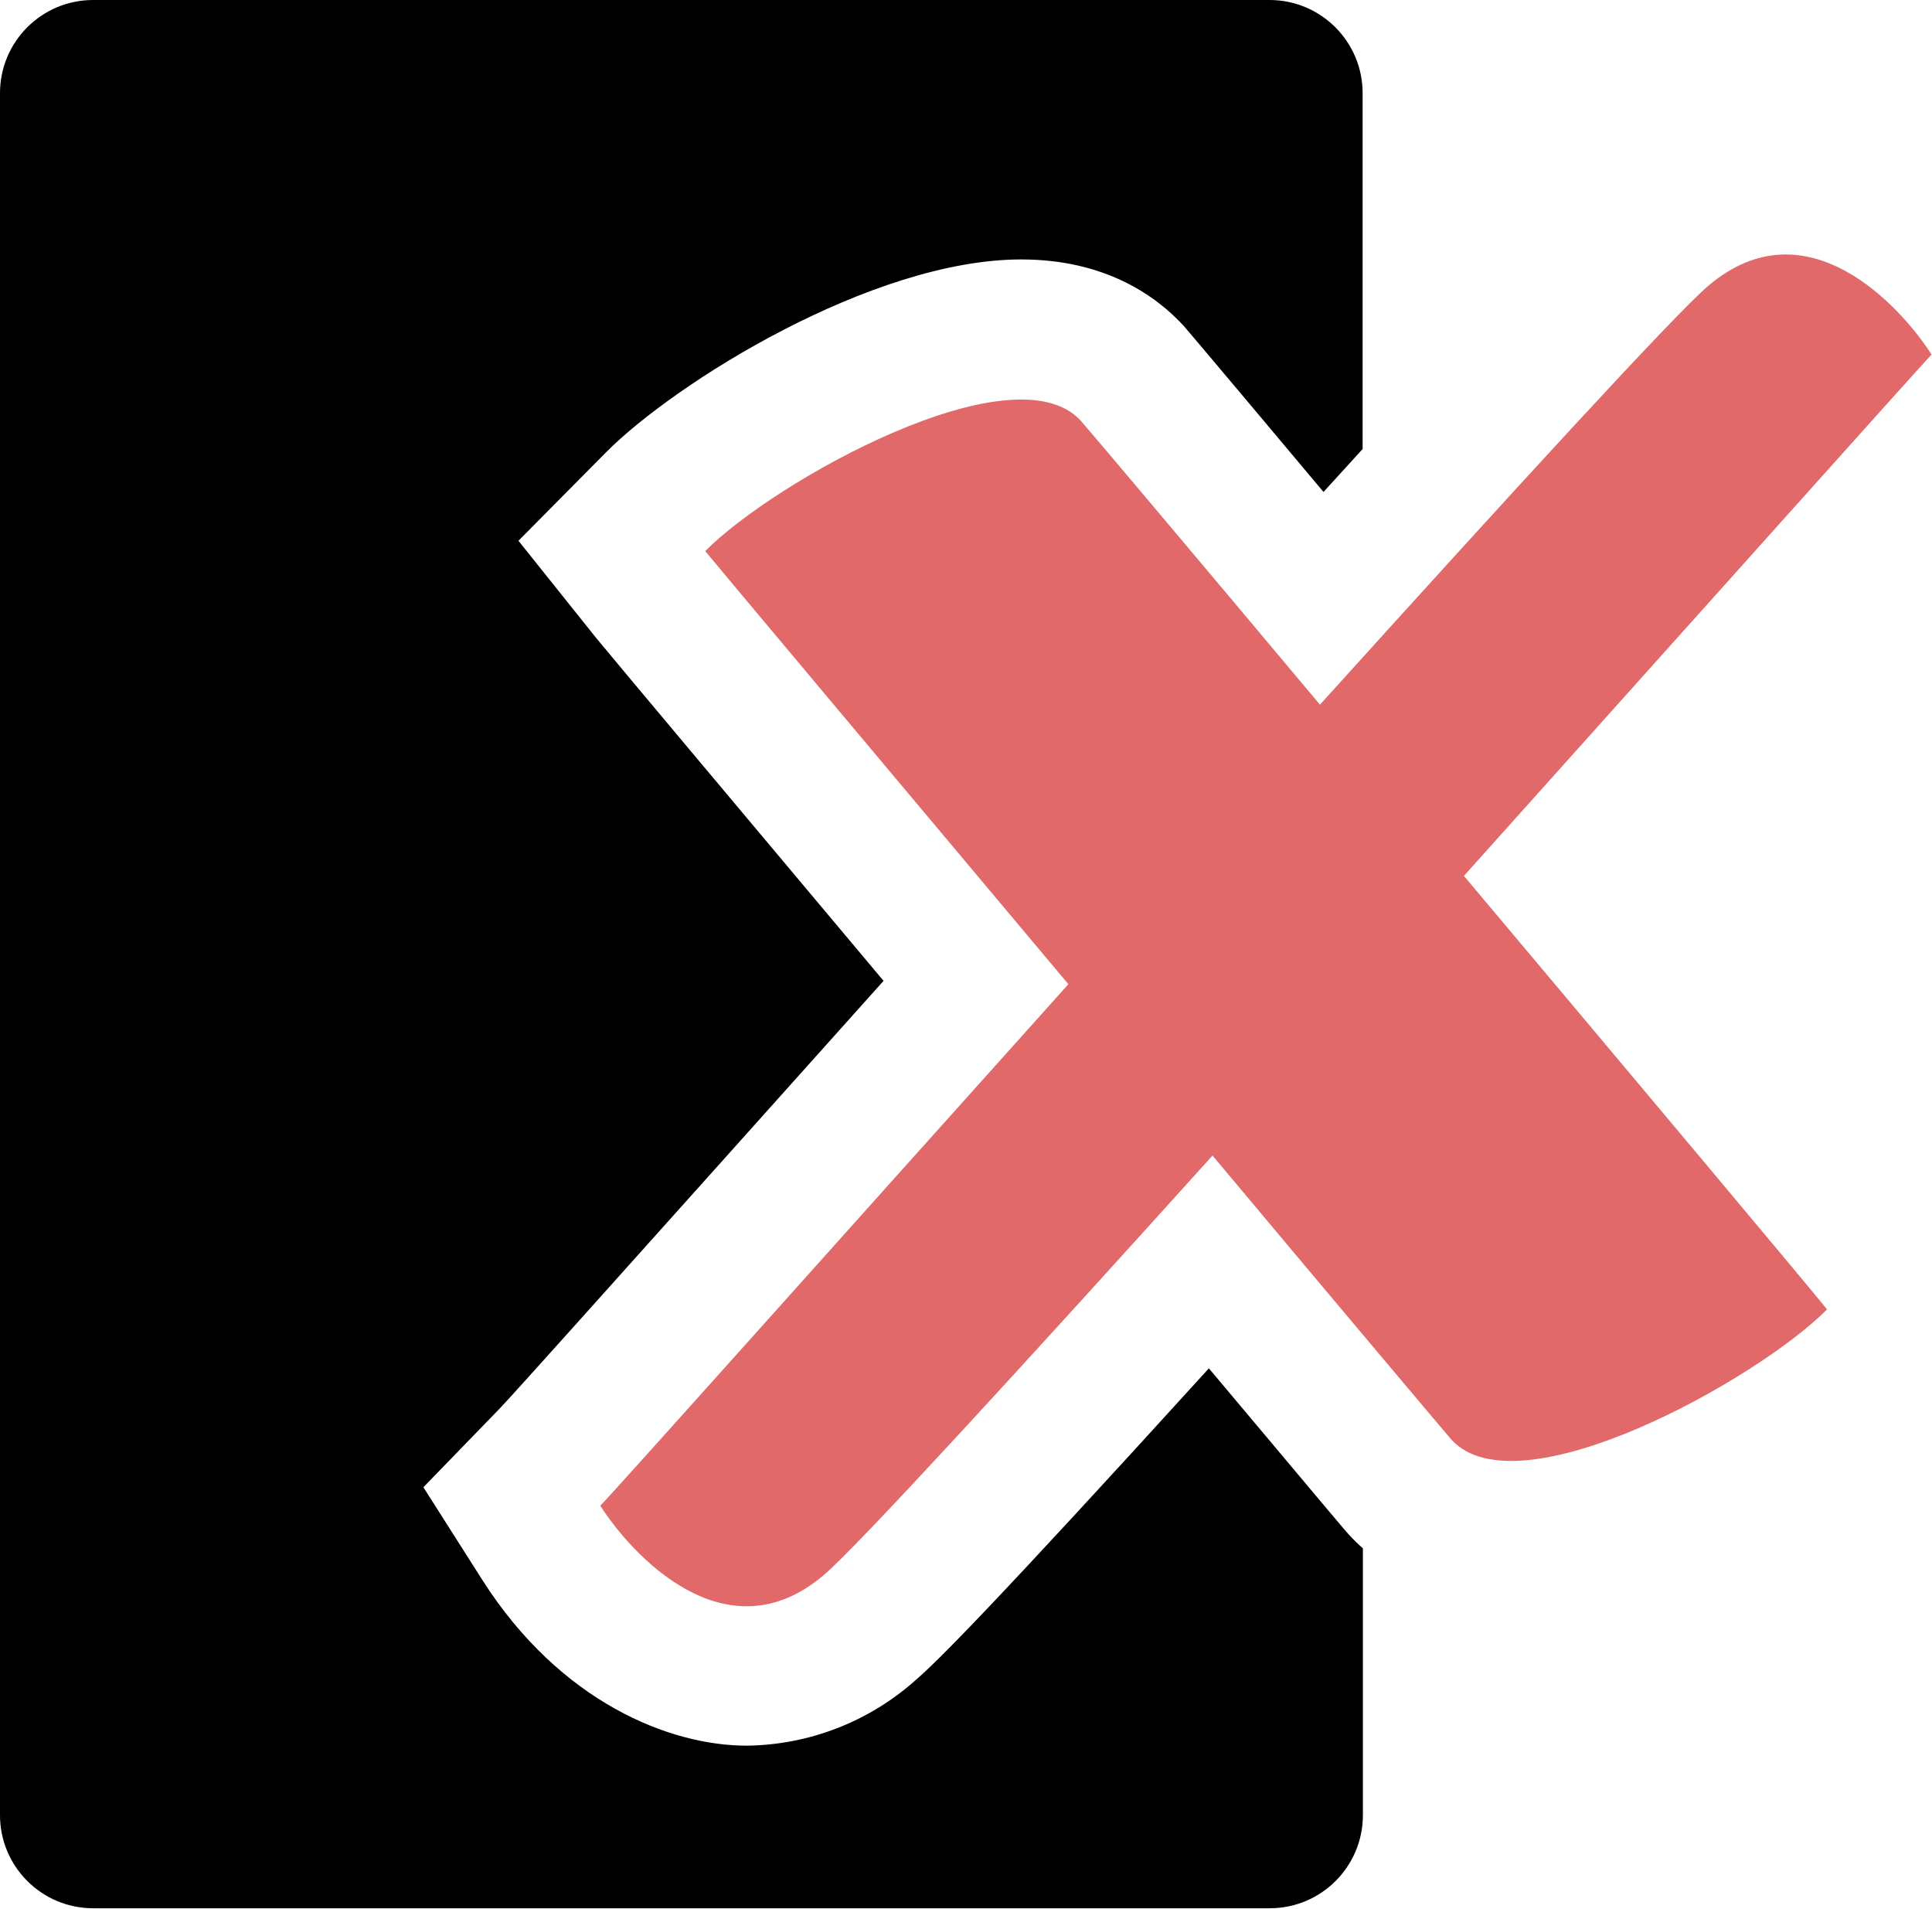
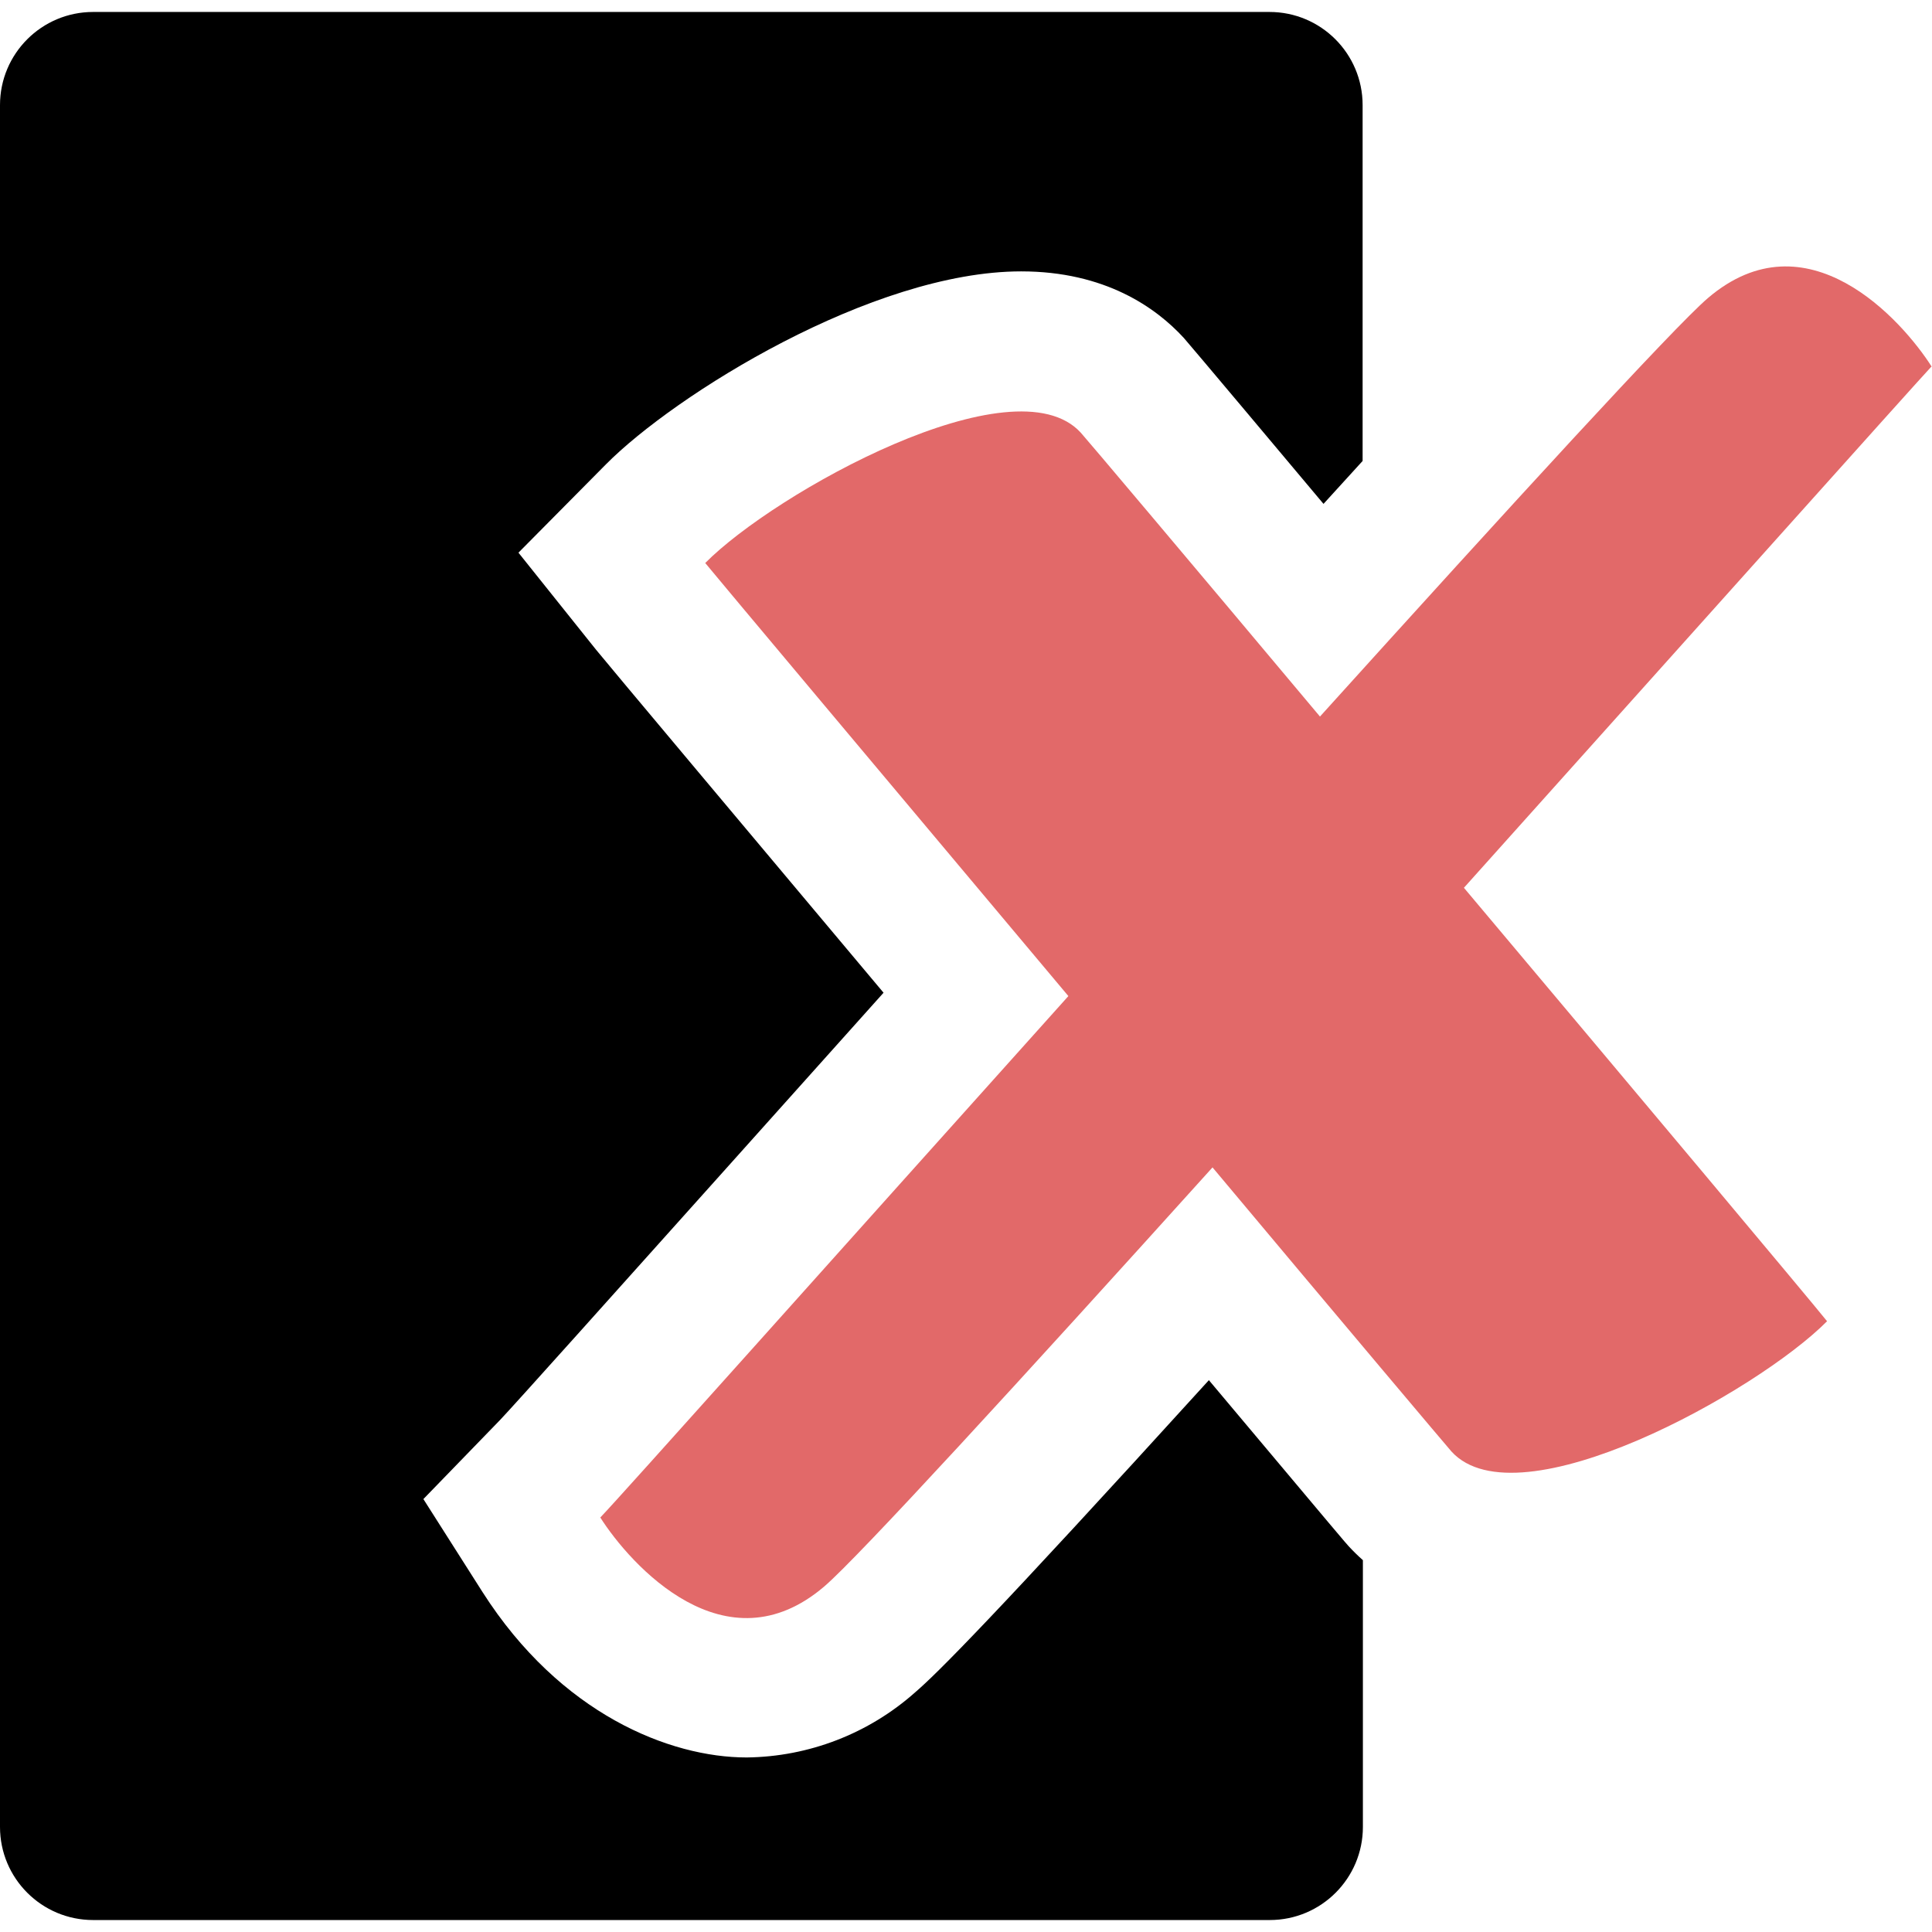
- <svg xmlns="http://www.w3.org/2000/svg" fill="currentColor" viewBox="0 0 207.49 204.92">
+ <svg xmlns="http://www.w3.org/2000/svg" fill="currentColor" viewBox="0 -1.285 207.49 207.49">
  <path d="M144.83 164.76c-.27-.29-.52-.57-15-17.82-23.43 25.77-29.21 31.52-31.54 33.52a27.71 27.71 0 0 1-18.1 7c-8.25 0-20-4.66-28.36-17.75l-6.36-10 8.24-8.5c1.4-1.46 12.68-14.06 24.63-27.4l16.55-18.48C82.12 90.12 64.79 69.47 64.02 68.5l-8.34-10.43 9.4-9.49c7.36-7.43 28.57-20.72 44.59-20.72 9 0 14.48 3.89 17.47 7.15.17.2.55.6 15 17.82 1.47-1.62 2.86-3.15 4.2-4.61V10a10 10 0 0 0-10-10H10A10 10 0 0 0 0 10v184.92a10 10 0 0 0 10 10h126.37a10 10 0 0 0 10-10v-28.65a20.16 20.16 0 0 1-1.54-1.51" />
  <path d="M207.48 38.13c-3.22-5.07-13.43-16.48-24.06-7.4-3.62 3.09-21.13 22.22-41.66 44.94-14.02-16.72-25.41-30.21-25.69-30.49-7.17-7.83-32.86 6.45-40.33 14 .64.81 19.66 23.47 39 46.51-25.13 28-48 53.64-50.27 56 3.23 5.07 13.44 16.48 24.06 7.4 3.63-3.1 21.15-22.23 41.69-45 14 16.72 25.37 30.19 25.67 30.52 7.16 7.83 32.85-6.45 40.33-14-1.89-2.36-20.29-24.3-39-46.55 25.11-28 48-53.6 50.23-56" fill="#e26969" />
</svg>
